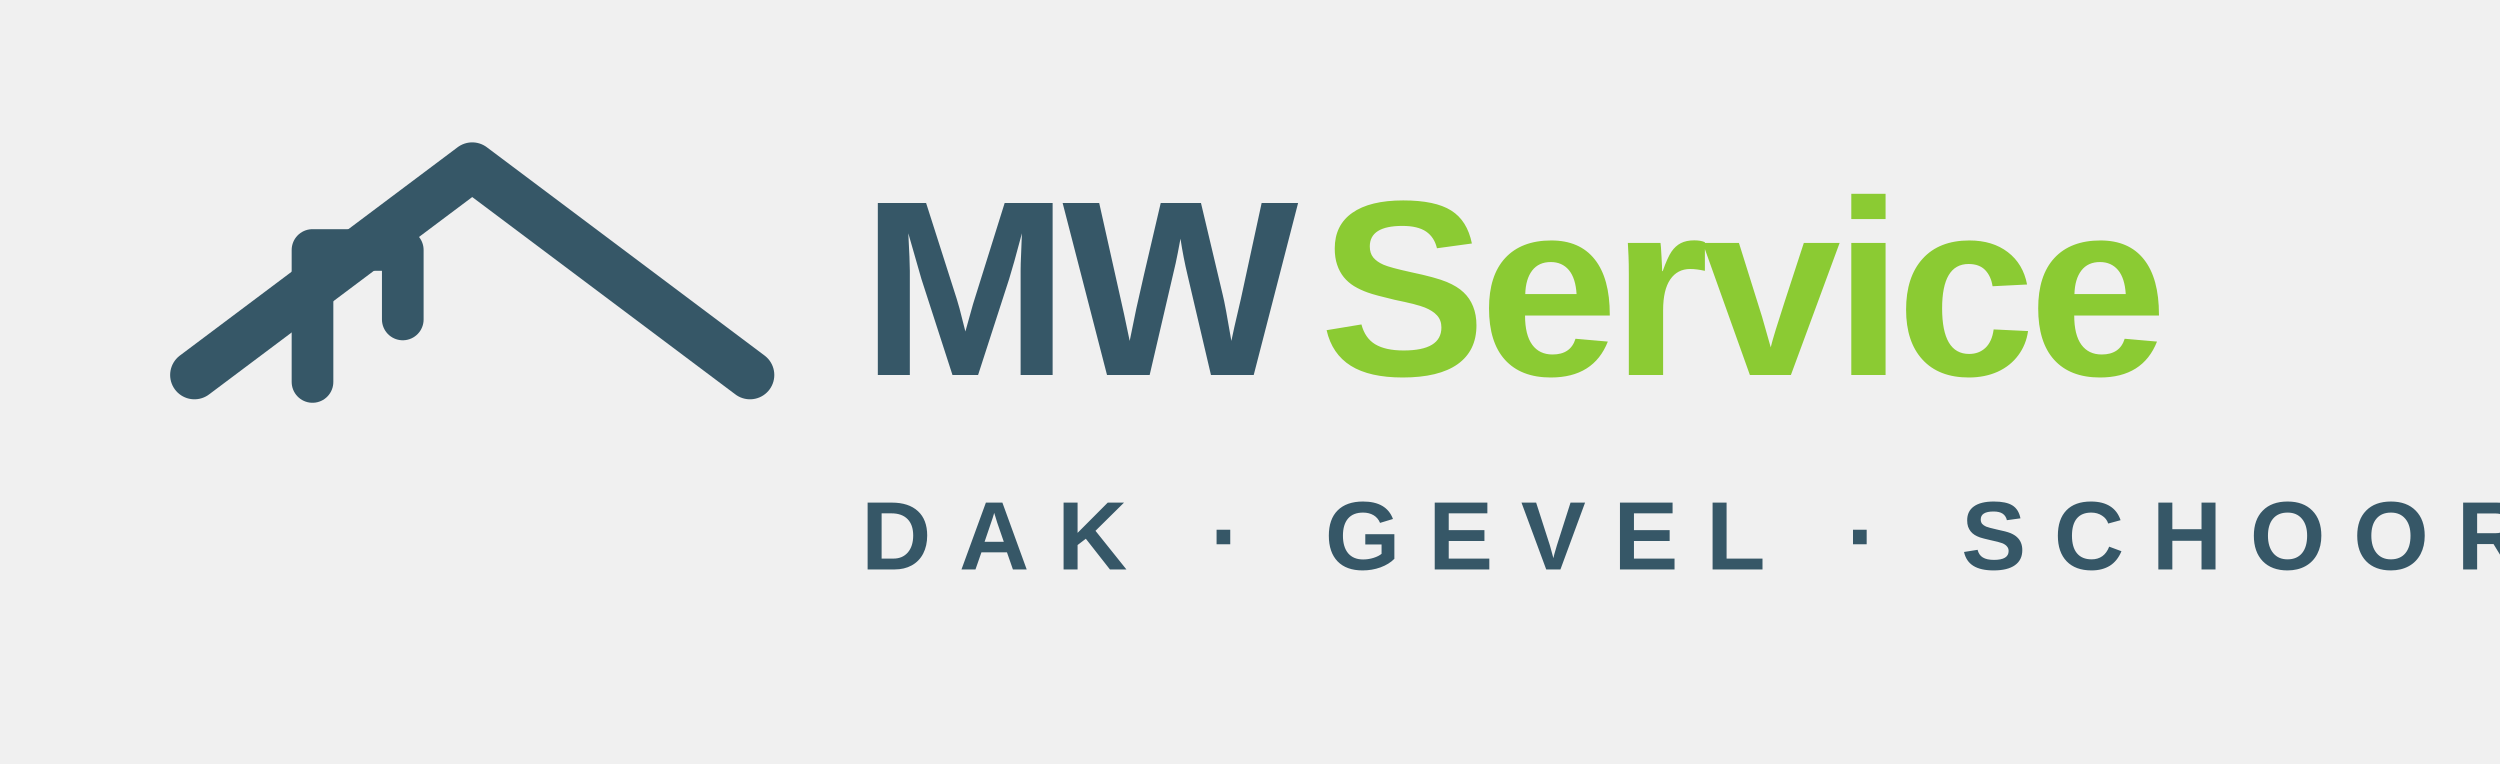
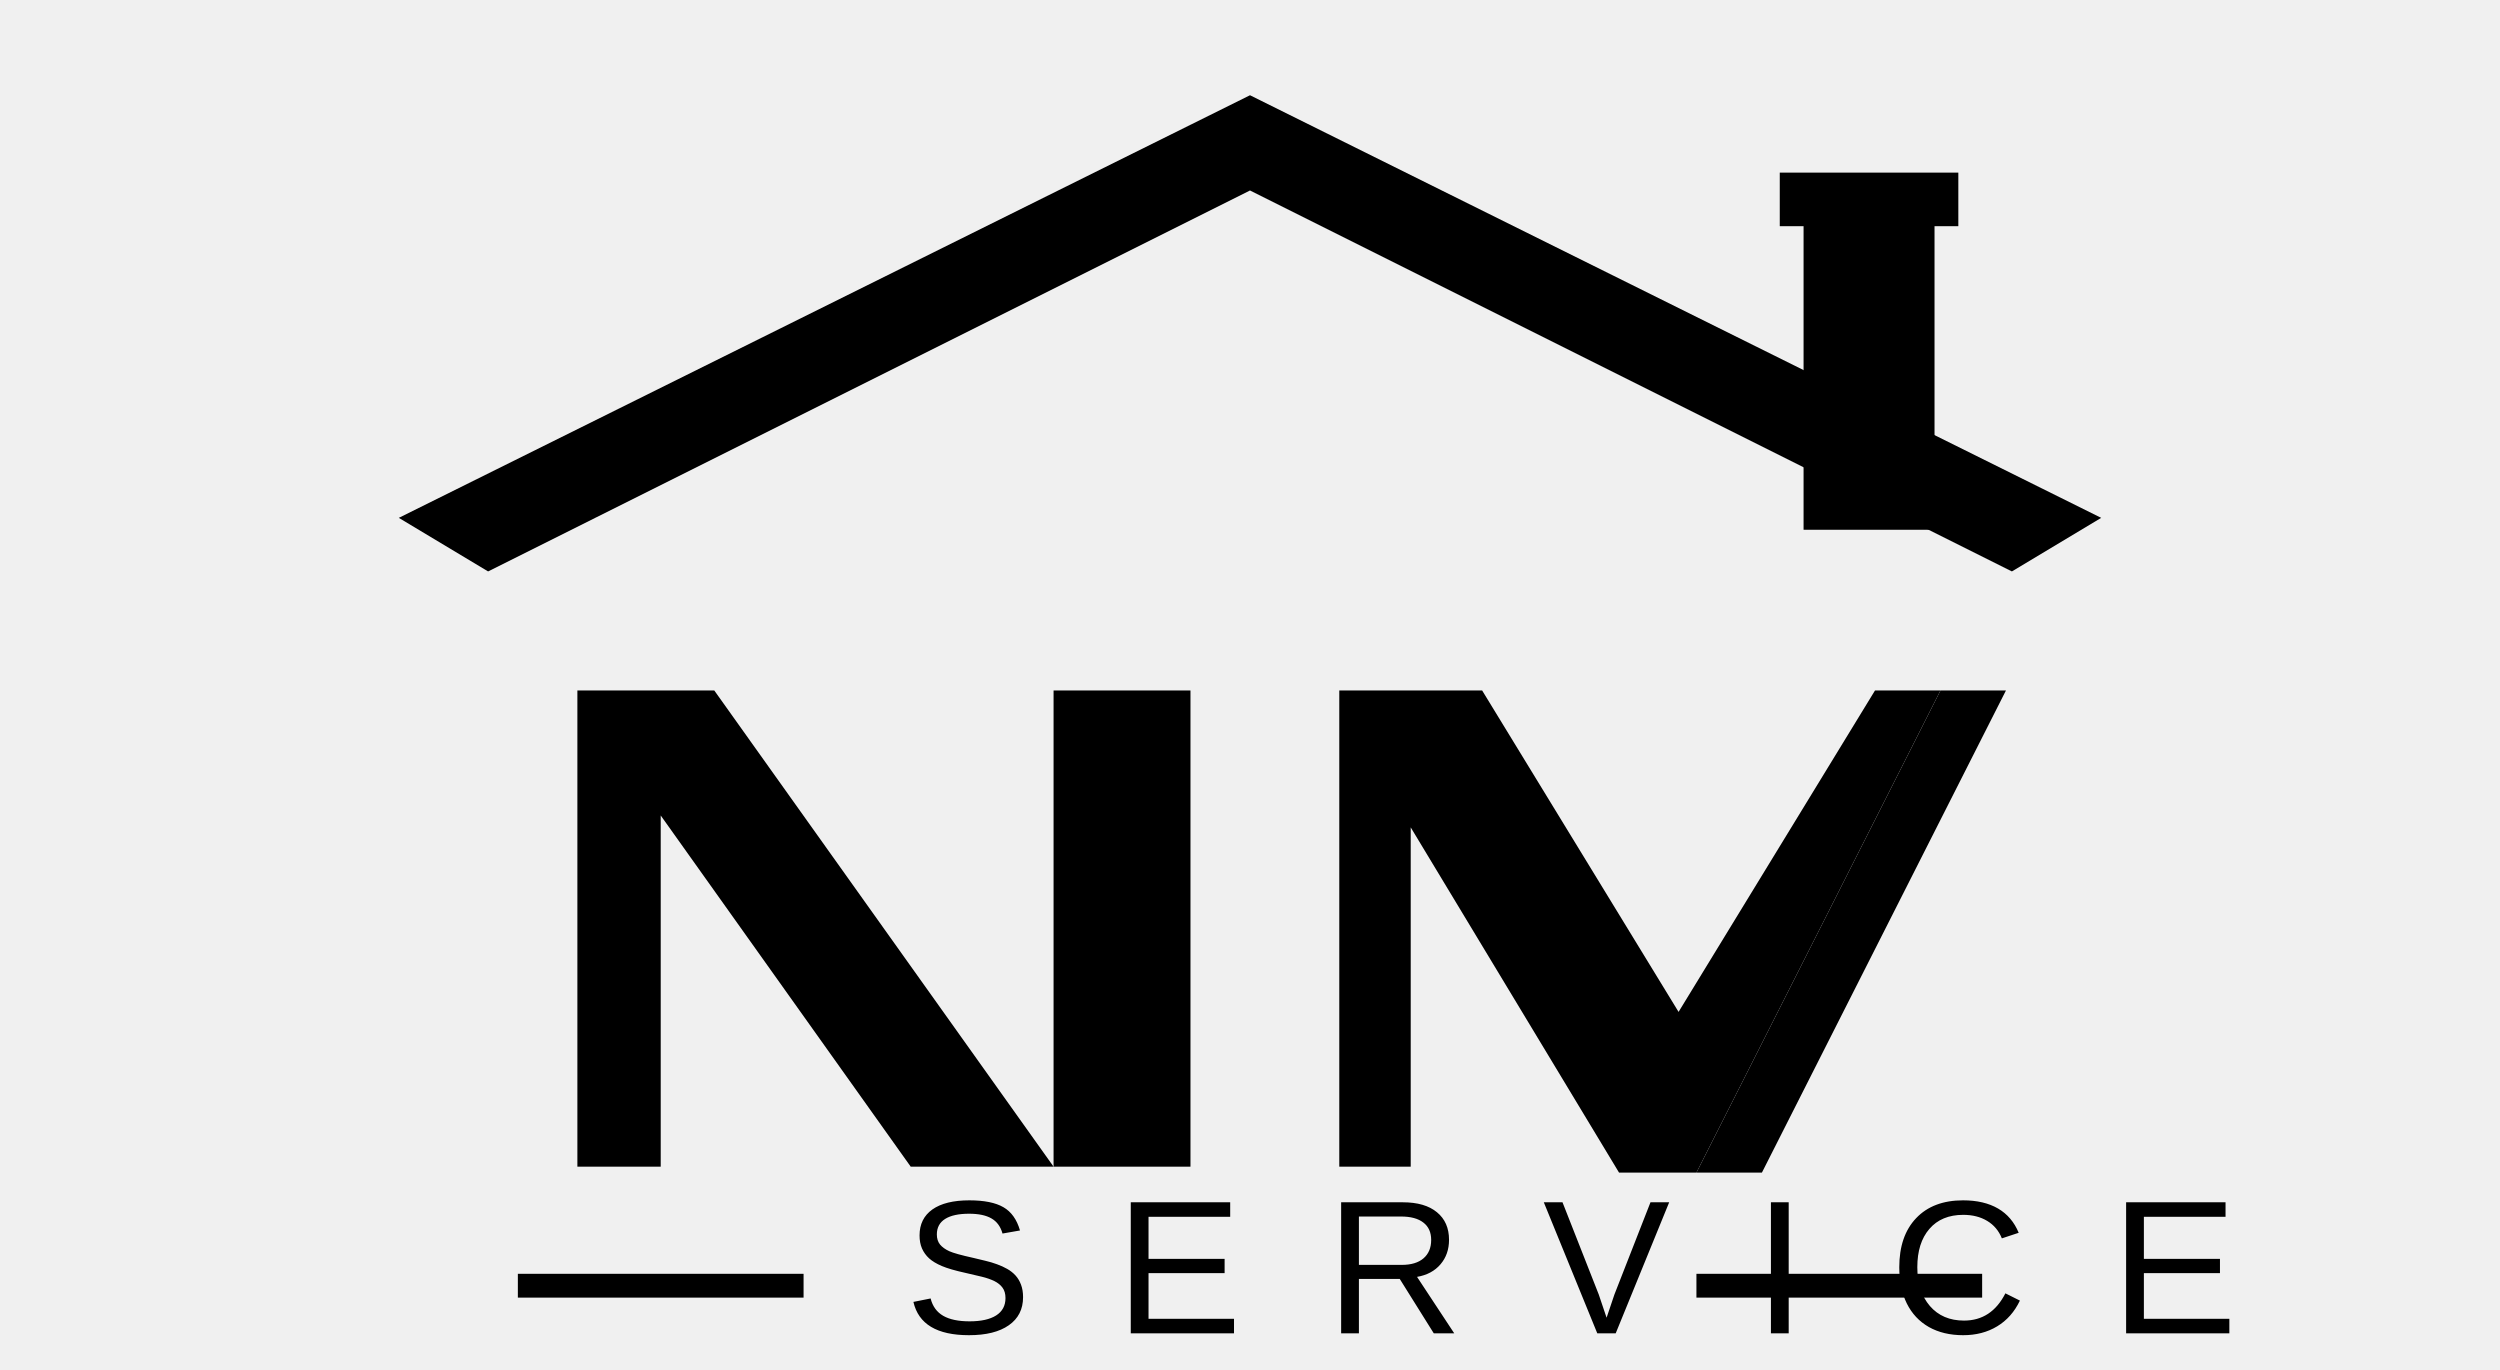
- <svg xmlns="http://www.w3.org/2000/svg" width="360" height="110" viewBox="0 0 360 110" fill="none" role="img" aria-label="MW Service">
-   <rect x="2" y="2" width="356" height="106" rx="28" fill="white" fill-opacity="0.0" />
-   <path d="M28 54L68 24L108 54" stroke="#365767" stroke-width="7" stroke-linecap="round" stroke-linejoin="round" />
-   <path d="M45 55V36H58V46" stroke="#365767" stroke-width="6" stroke-linecap="round" stroke-linejoin="round" />
-   <text x="124" y="54" fill="#365767" font-family="Arial, Helvetica, sans-serif" font-size="36" font-weight="900" letter-spacing="-1">MW</text>
-   <text x="190" y="54" fill="#8BCB33" font-family="Arial, Helvetica, sans-serif" font-size="36" font-weight="900" letter-spacing="-1">Service</text>
-   <text x="124" y="82" fill="#365767" font-family="Arial, Helvetica, sans-serif" font-size="14" font-weight="800" letter-spacing="4">DAK · GEVEL · SCHOORSTEEN</text>
+ <svg xmlns="http://www.w3.org/2000/svg" width="420" height="230" viewBox="0 0 420 230" fill="none" role="img" aria-label="MW Service">
+   <g fill="#000000">
+     <path d="M67 87 L210 16 L353 87 L338 96 L210 32 L82 96 Z" />
+     <rect x="303" y="36" width="22" height="53" />
+     <rect x="299" y="29" width="30" height="9" />
+     <path d="M97 116 H120 L177 196 H153 L111 137 V196 H97 Z" />
+     <path d="M177 116 H200 V196 H177 Z" />
+     <path d="M225 116 H249 L282 170 L315 116 H326 L285 197 H272 L237 139 V196 H225 Z" />
+     <path d="M326 116 H337 L296 197 H285 Z" />
+     <rect x="87" y="214" width="48" height="4" />
+     <rect x="285" y="214" width="48" height="4" />
+     <text x="152" y="224" font-family="Arial, Helvetica, sans-serif" font-size="32" font-weight="400" letter-spacing="14">SERVICE</text>
+   </g>
</svg>
